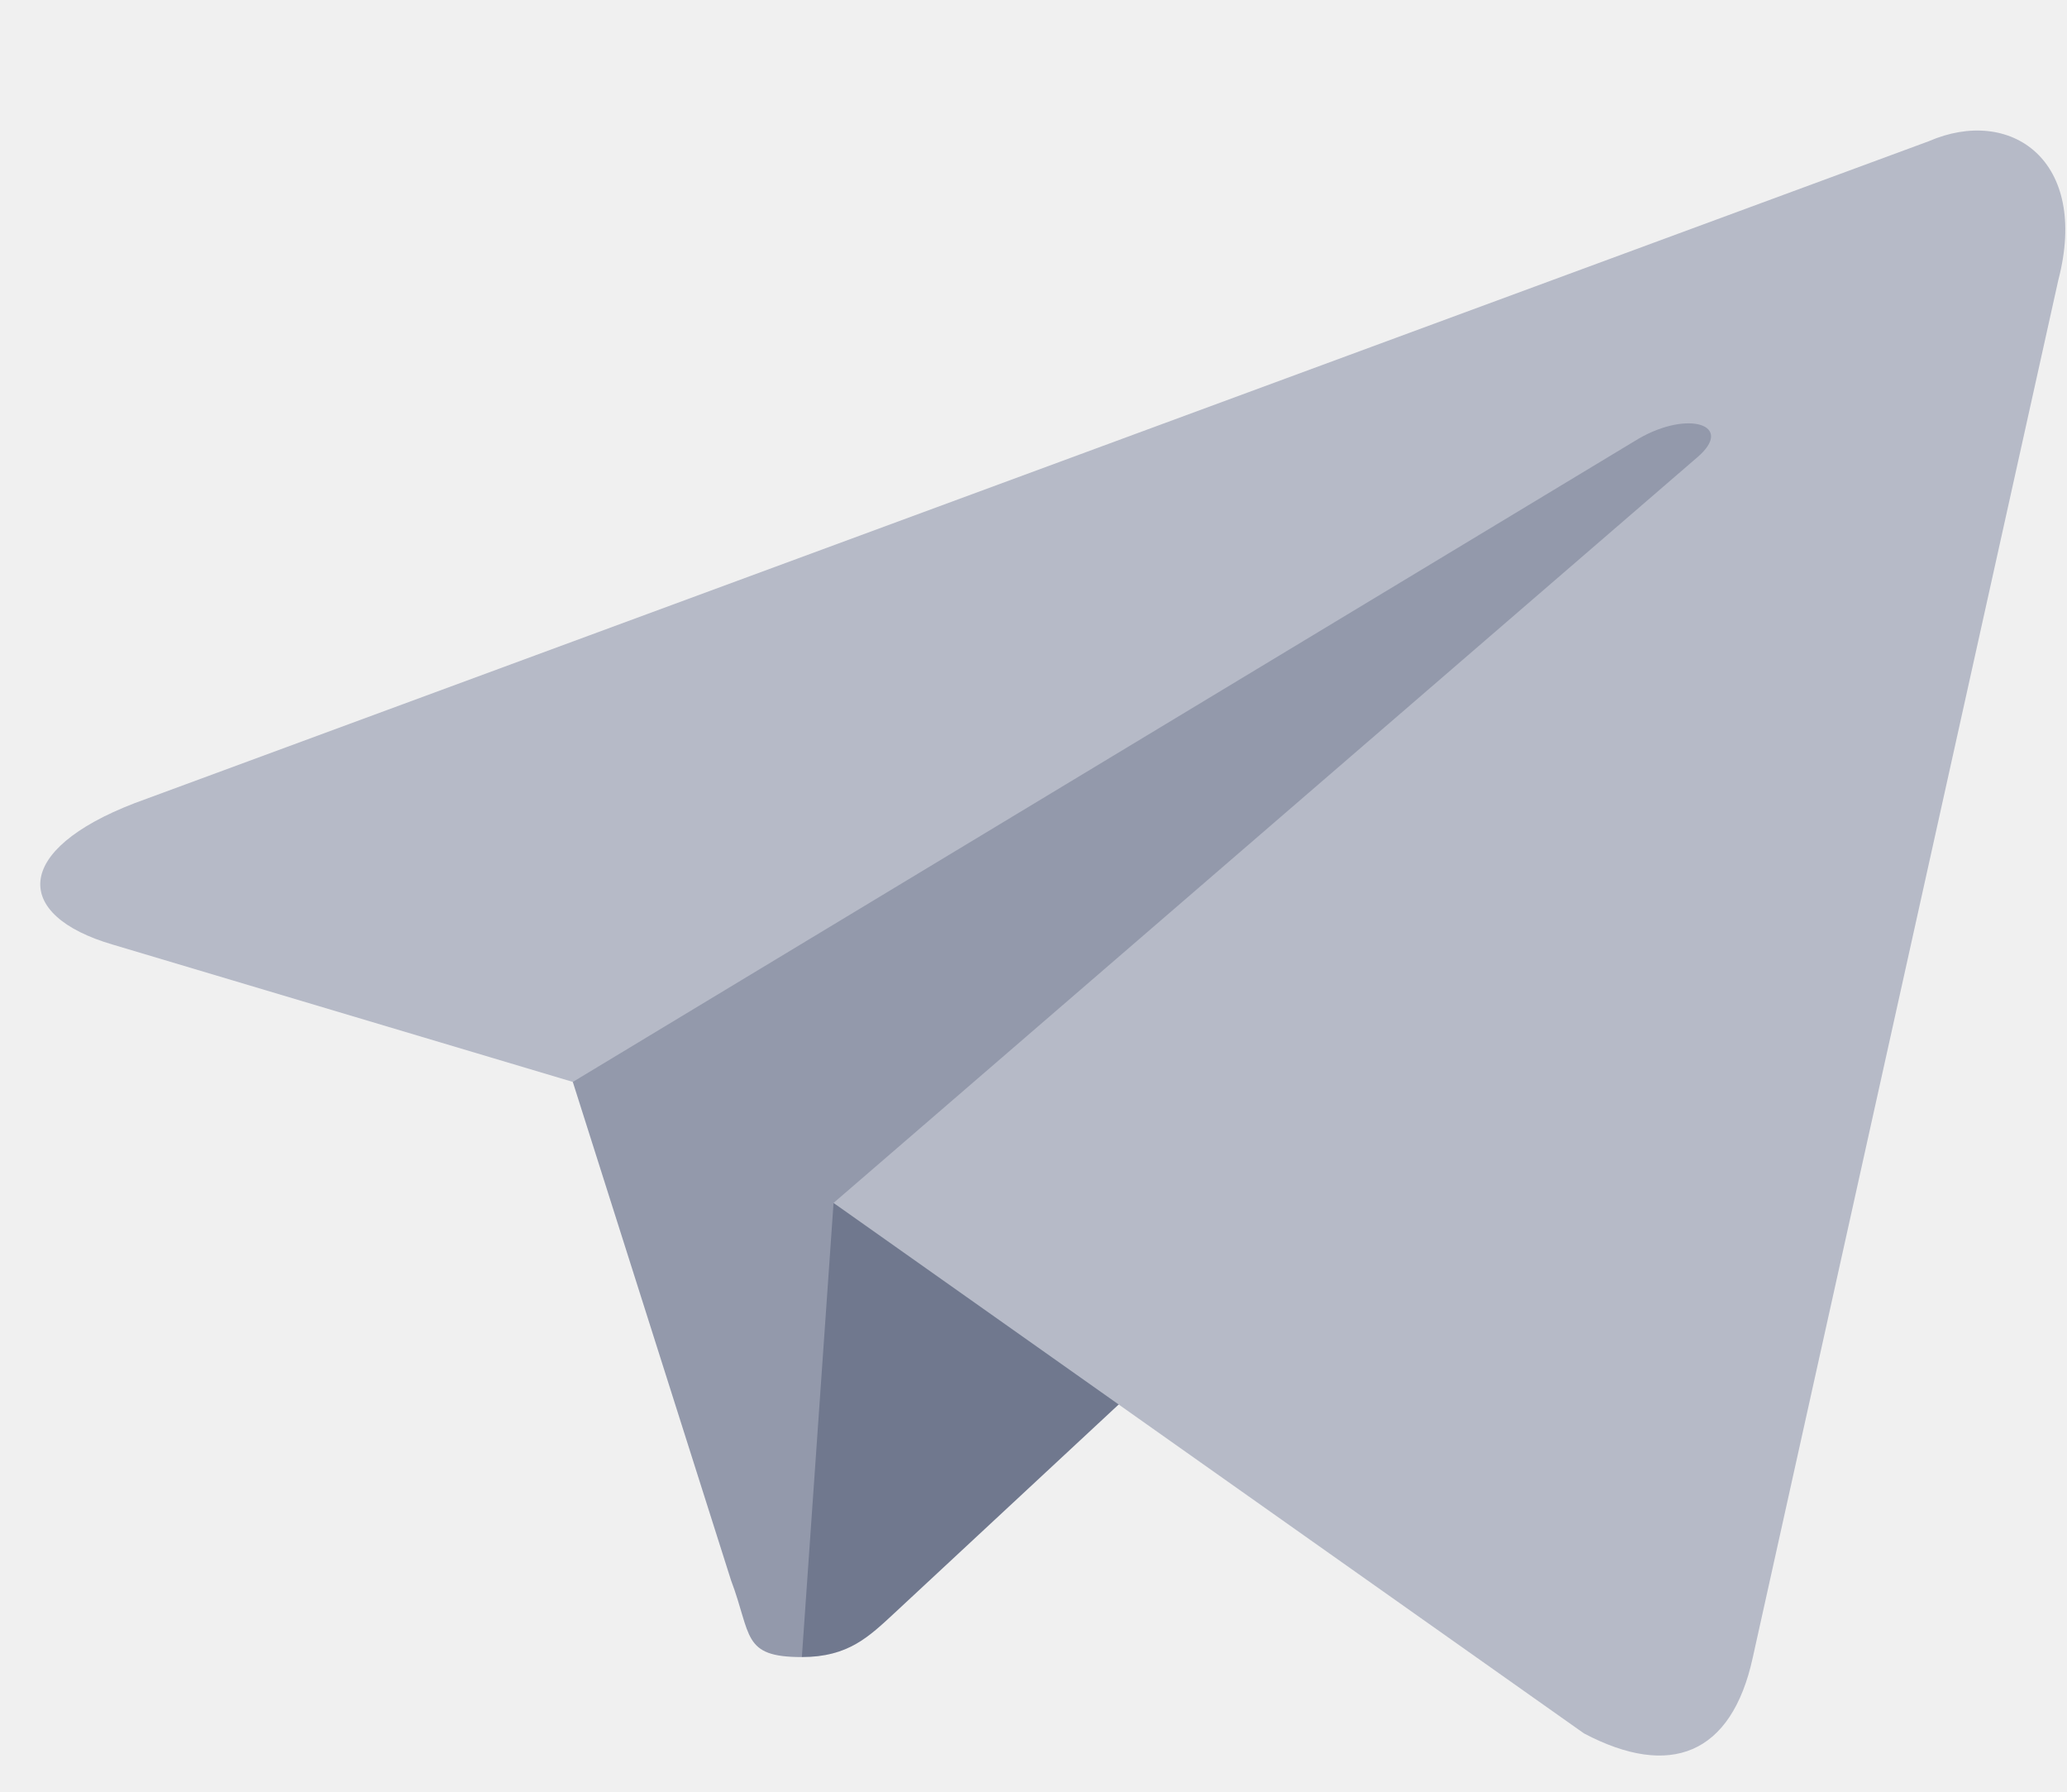
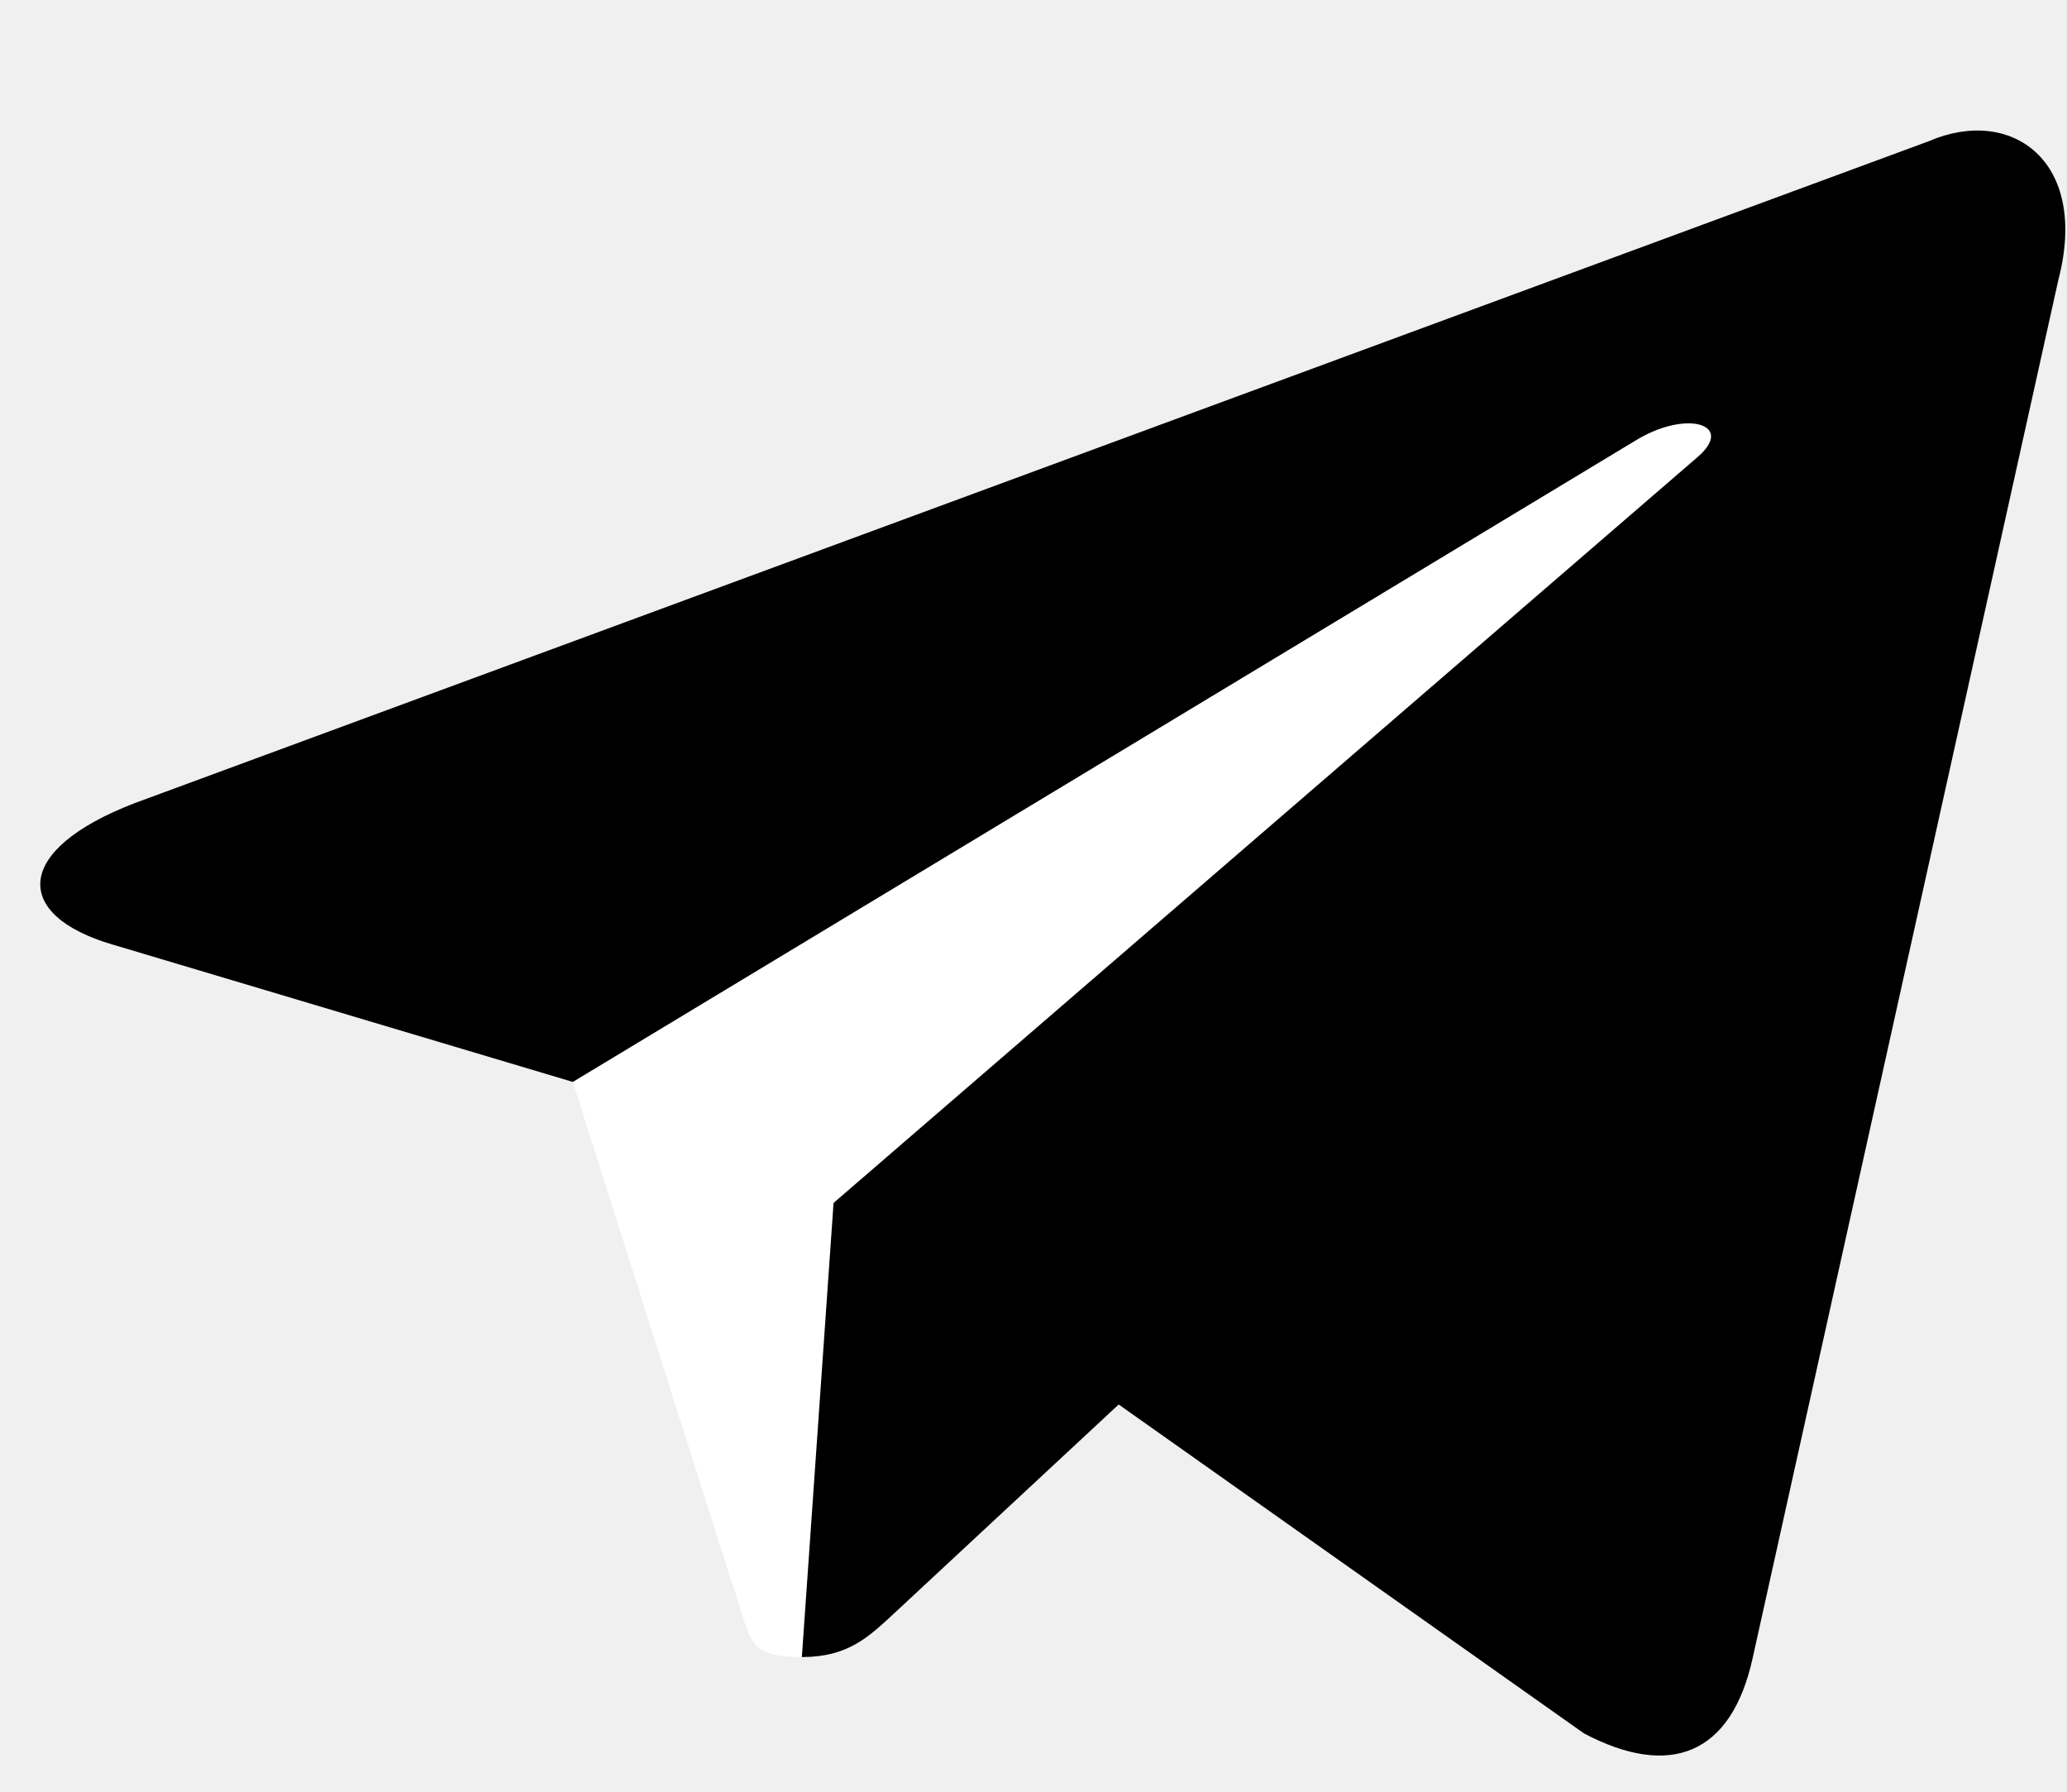
<svg xmlns="http://www.w3.org/2000/svg" viewBox="0 0 15 13">
-   <path d="M5.819 12.023C5.382 12.023 5.456 11.865 5.305 11.466L4.018 7.413L13.928 1.79" fill="#9399AB" />
-   <path d="M5.819 12.023C6.157 12.023 6.306 11.875 6.495 11.7L8.297 10.024L6.049 8.728" fill="#70788E" />
-   <path d="M6.049 8.728L11.495 12.577C12.117 12.905 12.566 12.735 12.72 12.025L14.937 2.032C15.164 1.162 14.59 0.767 13.996 1.025L0.978 5.827C0.09 6.168 0.095 6.642 0.816 6.853L4.157 7.85L11.891 3.183C12.256 2.972 12.591 3.085 12.316 3.319" fill="#B6BAC7" />
+   <path d="M5.819 12.023C5.382 12.023 5.456 11.865 5.305 11.466L4.018 7.413L13.928 1.79" fill="#fff" />
+   <path d="M5.819 12.023C6.157 12.023 6.306 11.875 6.495 11.7L8.297 10.024L6.049 8.728" />
+   <path d="M6.049 8.728L11.495 12.577C12.117 12.905 12.566 12.735 12.72 12.025L14.937 2.032C15.164 1.162 14.59 0.767 13.996 1.025L0.978 5.827C0.09 6.168 0.095 6.642 0.816 6.853L4.157 7.85L11.891 3.183C12.256 2.972 12.591 3.085 12.316 3.319" />
</svg>
